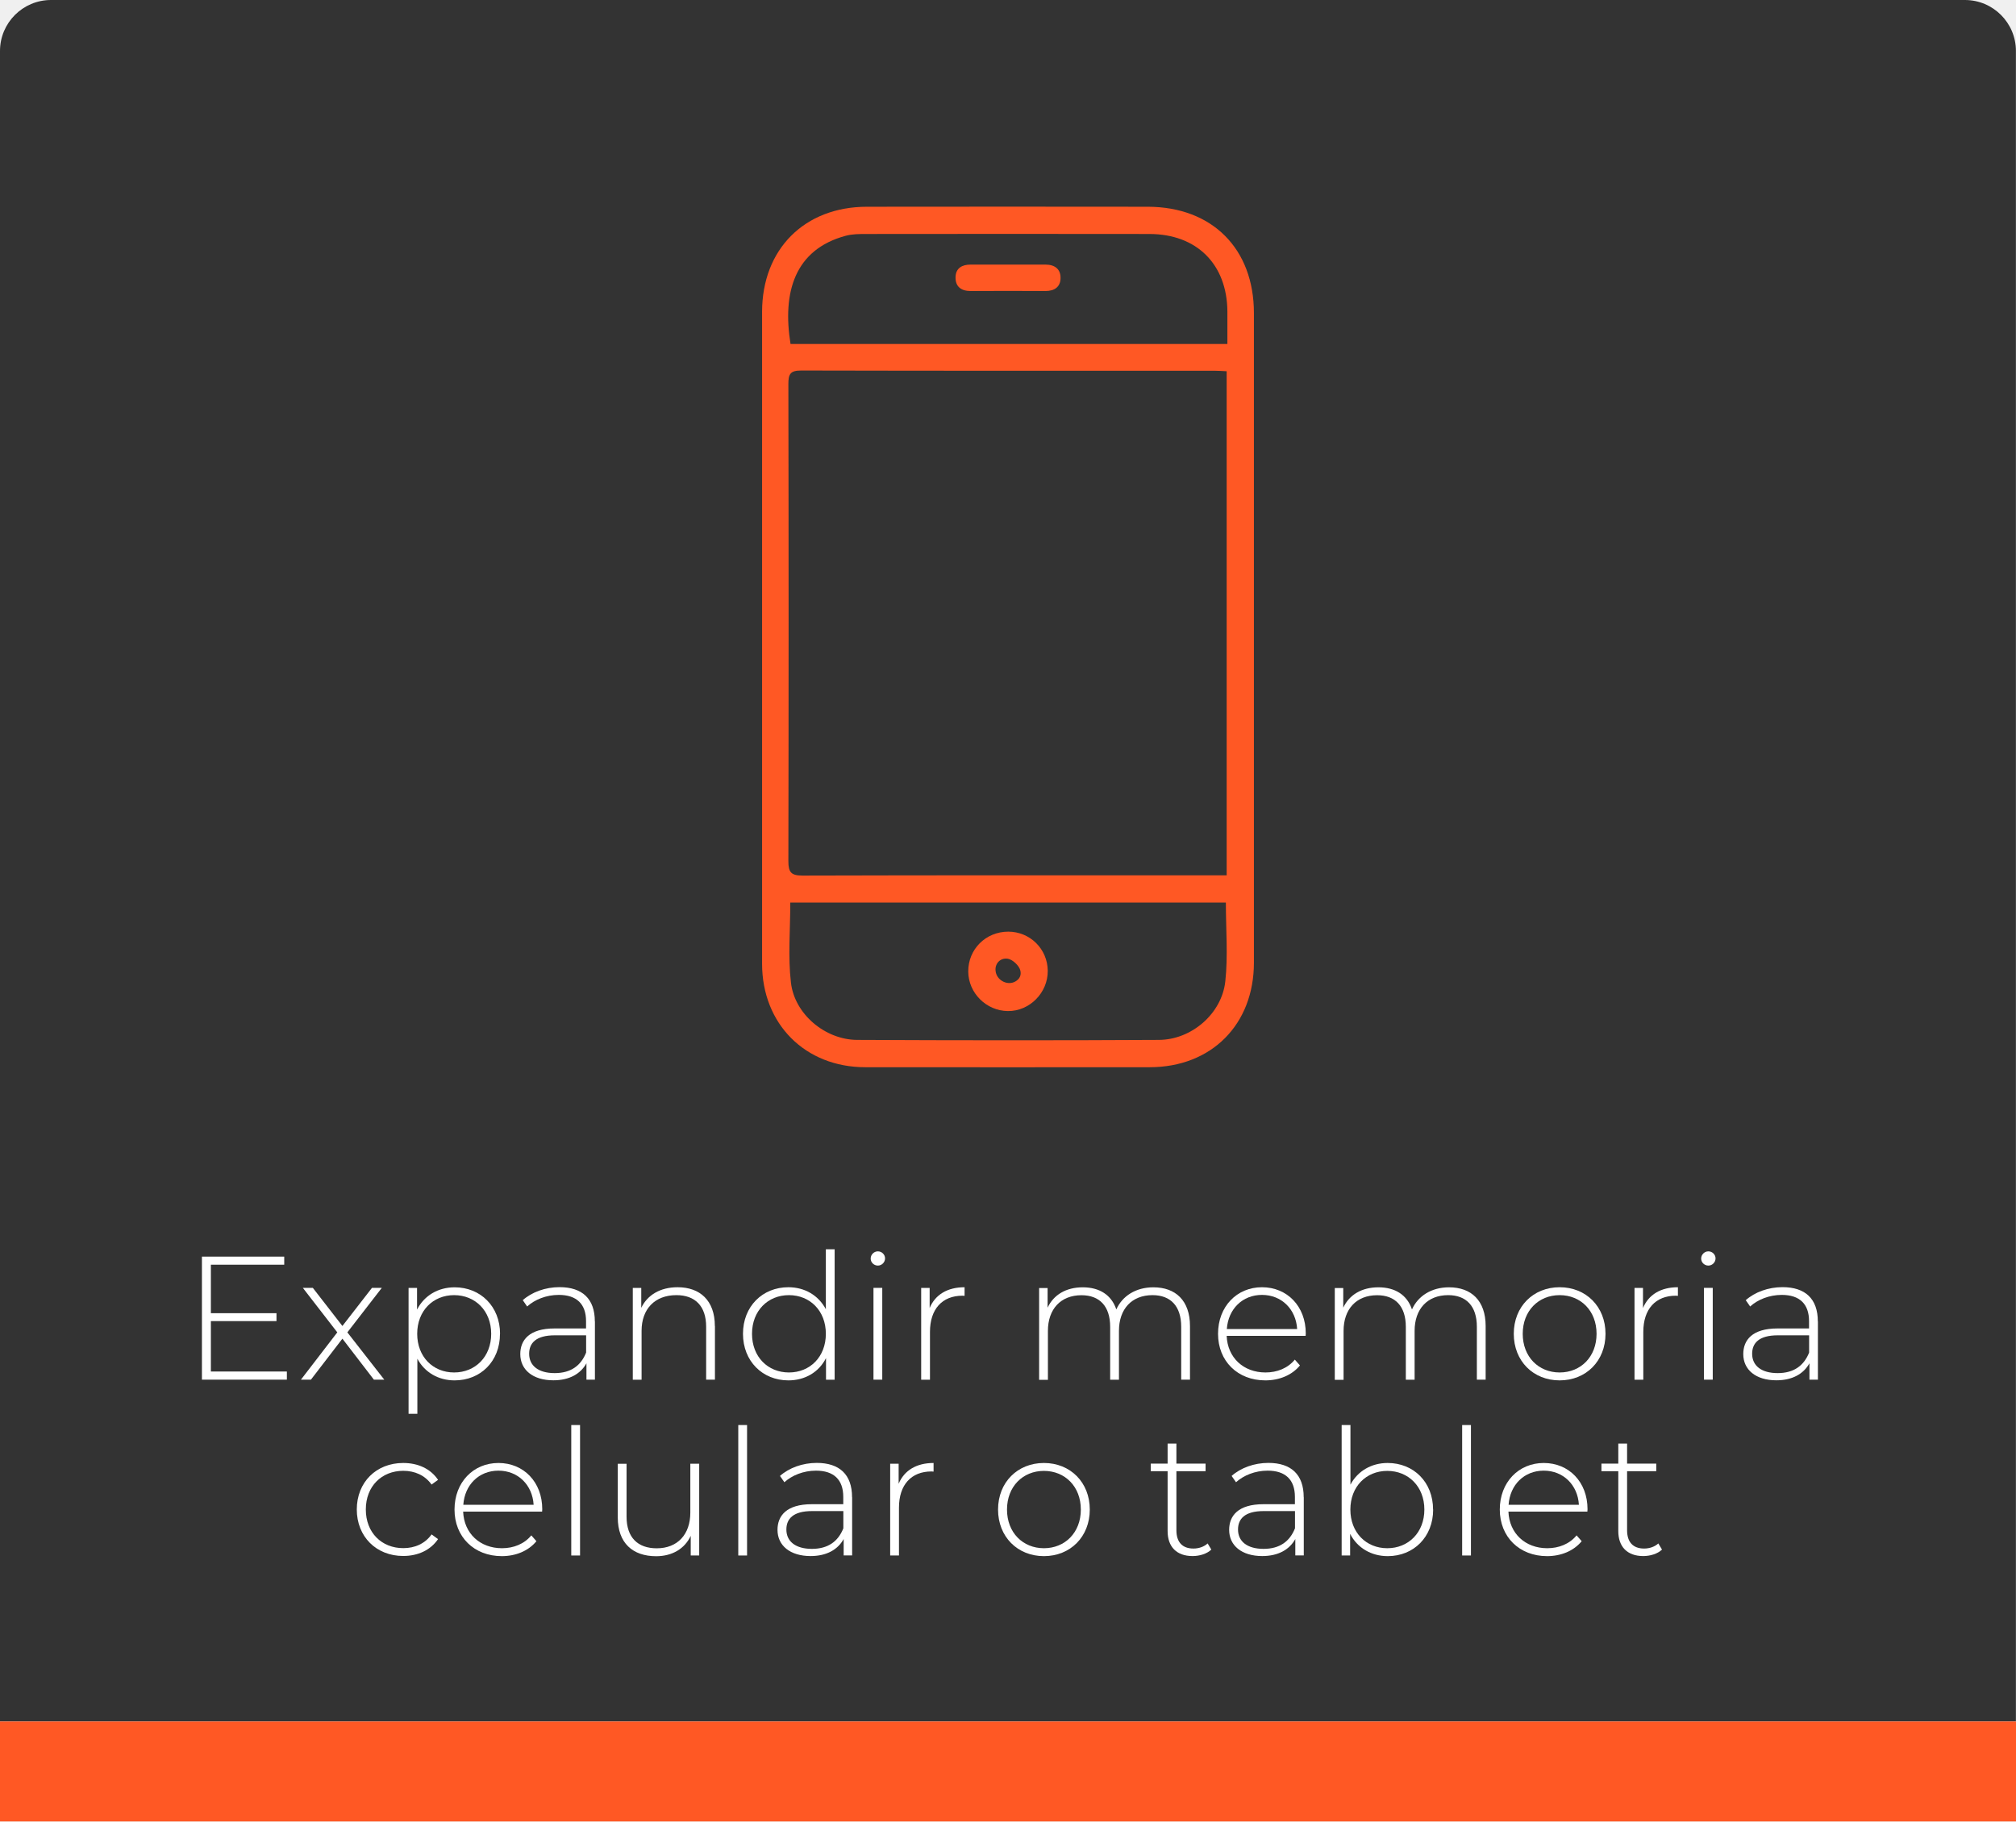
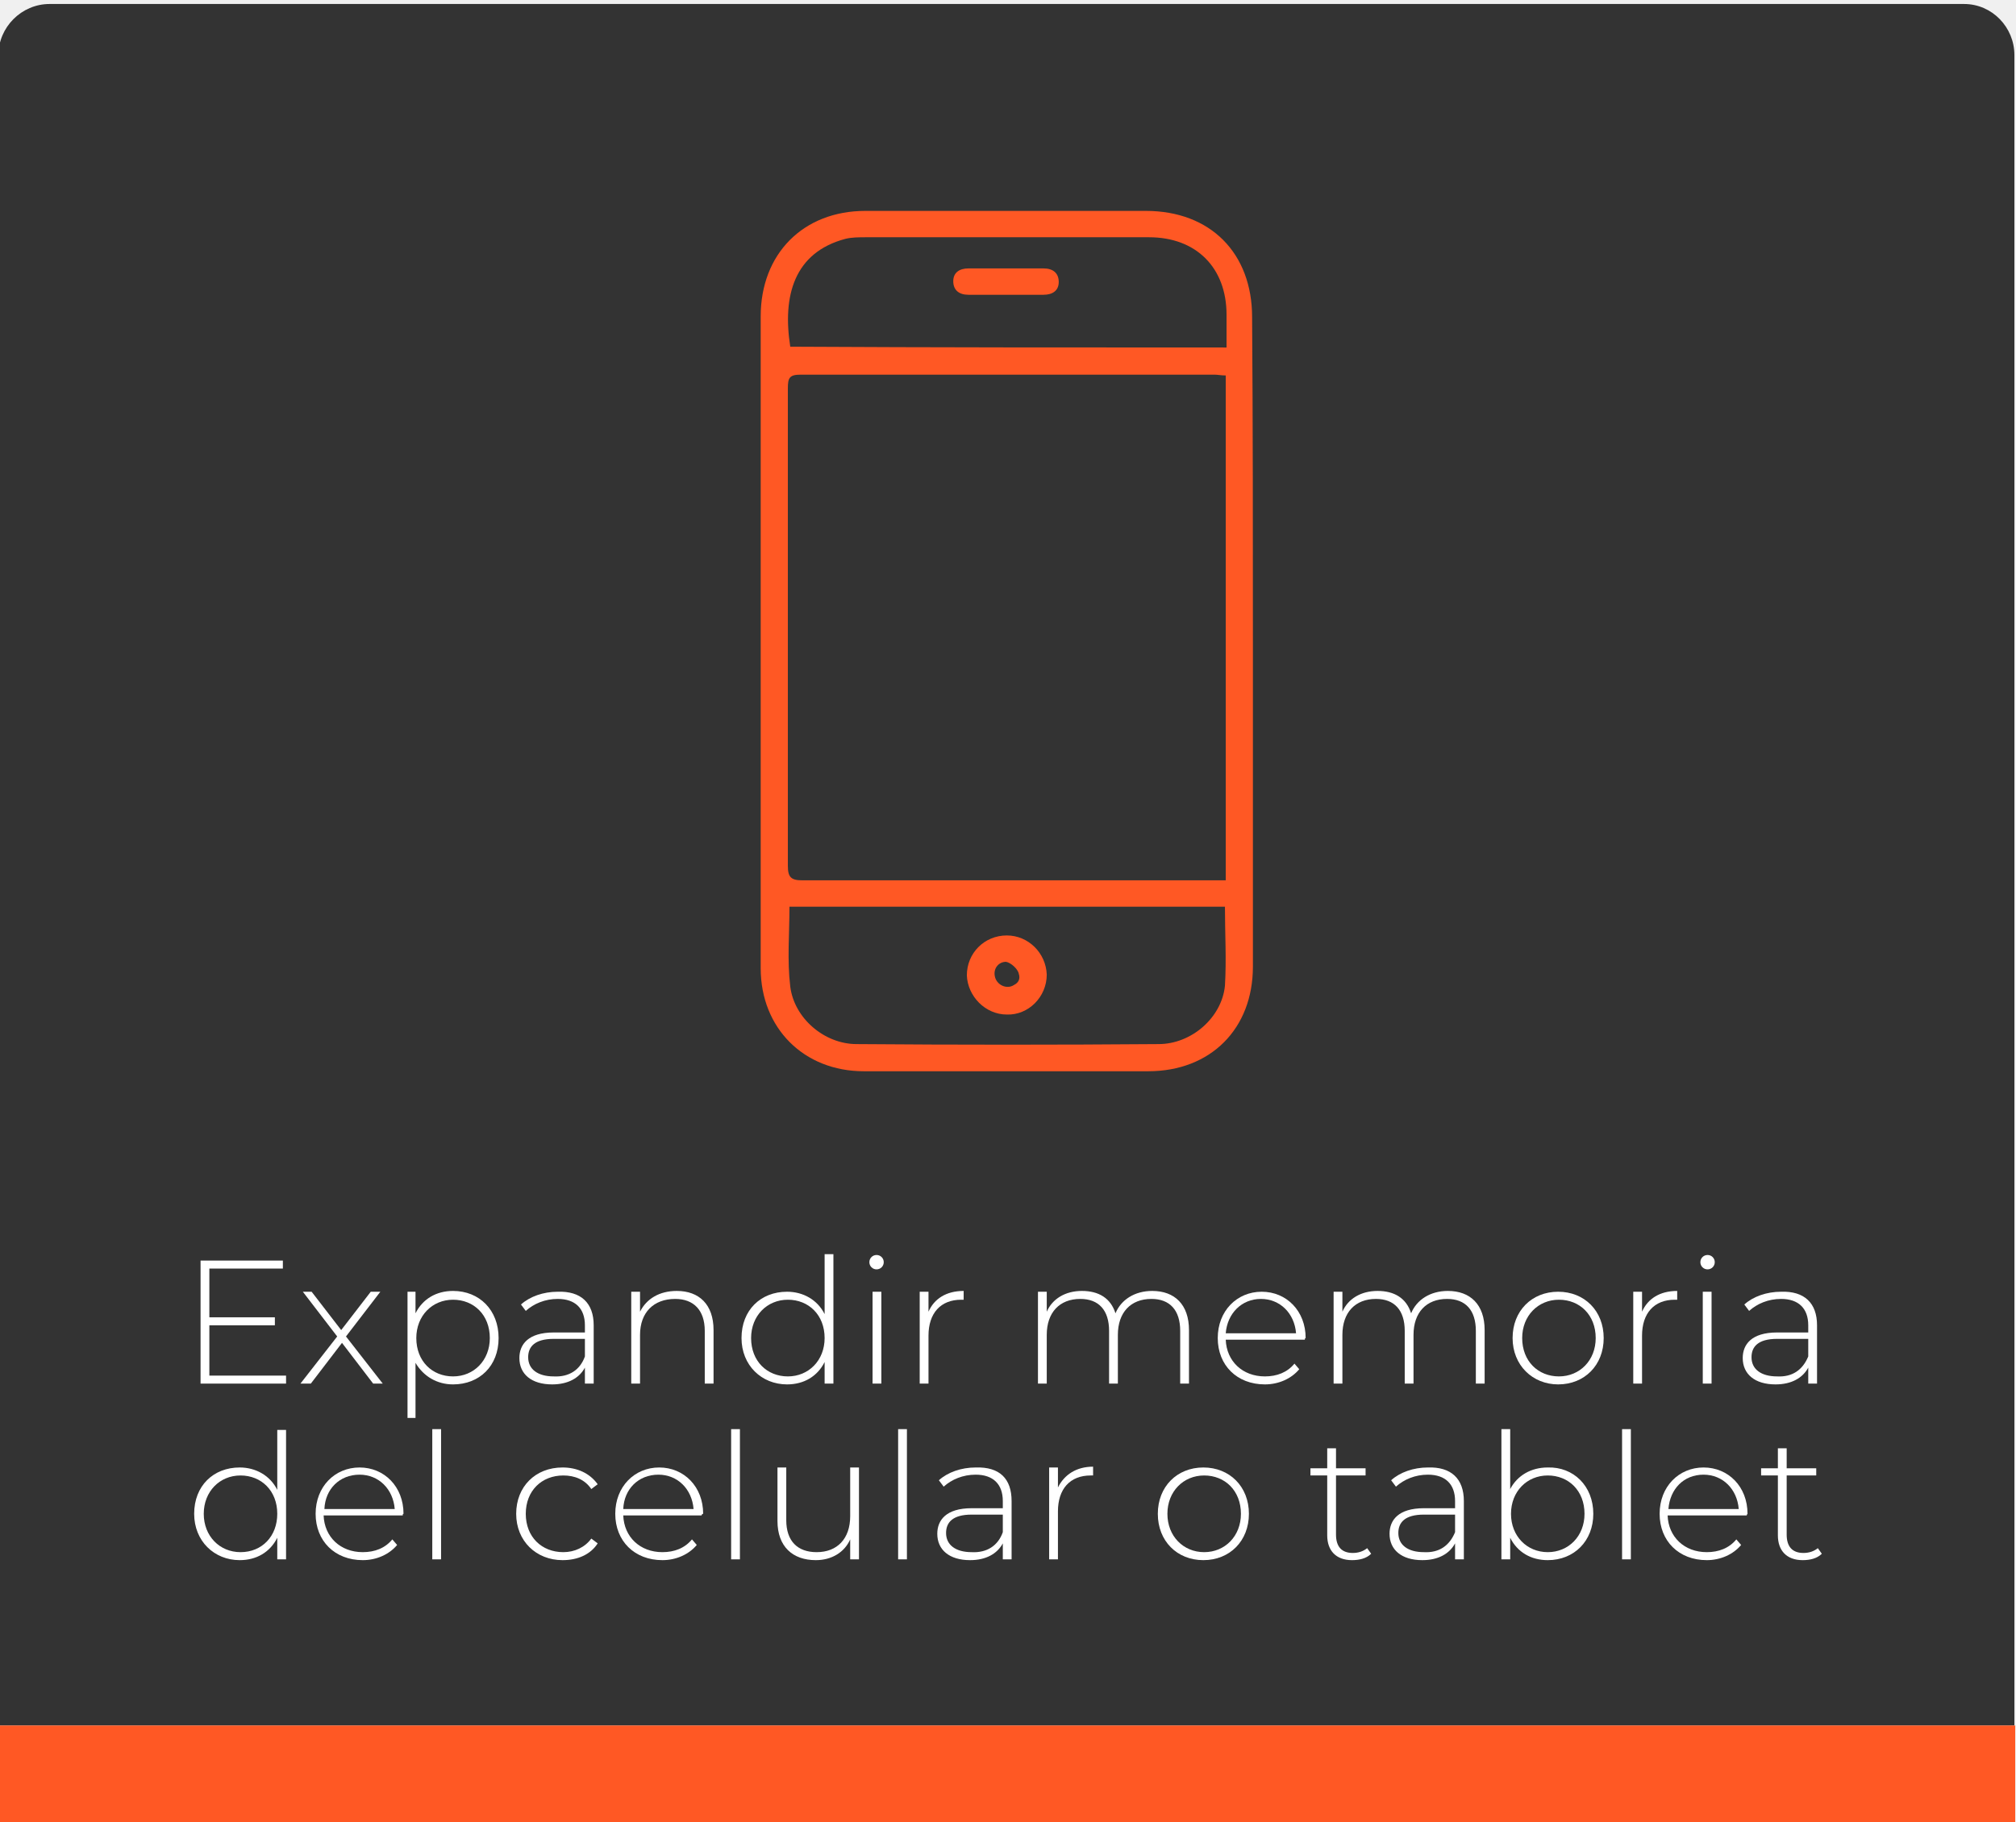
- <svg xmlns="http://www.w3.org/2000/svg" id="Capa_2" data-name="Capa 2" viewBox="0 0 252.29 228">
-   <defs>
-     <style>
-       .cls-1 {
-         fill: #fff;
-       }
- 
-       .cls-2 {
-         fill: #ff5824;
-       }
- 
-       .cls-3 {
-         fill: #333;
-       }
-     </style>
-   </defs>
-   <g id="Capa_2-2" data-name="Capa 2">
+ <svg xmlns="http://www.w3.org/2000/svg" version="1.1" id="Capa_2_00000043438350547191635980000000157687334166782871_" x="0px" y="0px" viewBox="0 0 252.3 228" style="enable-background:new 0 0 252.3 228;" xml:space="preserve">
+   <style type="text/css">
+ 	.st0{fill:#333333;}
+ 	.st1{fill:#FF5824;}
+ 	.st2{fill:#FFFFFF;}
+ </style>
+   <g>
+     <path class="st0" d="M245.8,0.5H6.2c-3.5,0-6.4,2.9-6.4,6.4V216h252.3V6.9C252.1,3.4,249.3,0.5,245.8,0.5z" />
+     <rect x="-0.1" y="216" class="st1" width="252.3" height="12.5" />
    <g>
-       <path class="cls-3" d="m6.38,0h239.52c3.52,0,6.38,2.86,6.38,6.38v209.11H0V6.38C0,2.86,2.86,0,6.38,0Z" />
-       <rect class="cls-2" y="215.49" width="252.29" height="12.51" />
+       <path class="st1" d="M156.8,80.3c0,13.6,0,27.1,0,40.7c0,7.8-5.3,13.1-13.1,13.1c-11.9,0-23.7,0-35.6,0c-7.5,0-12.9-5.4-12.9-12.9    c0-27.2,0-54.4,0-81.6c0-7.8,5.3-13.2,13.1-13.2c11.7,0,23.4,0,35.1,0c8.1,0,13.3,5.3,13.3,13.3C156.8,53.2,156.8,66.8,156.8,80.3    z M153.4,47c-0.6,0-1-0.1-1.4-0.1c-17.3,0-34.6,0-51.8,0c-1.4,0-1.6,0.4-1.6,1.7c0,19.9,0,39.8,0,59.8c0,1.4,0.4,1.8,1.8,1.8    c17.2,0,34.4,0,51.5,0c0.5,0,0.9,0,1.5,0C153.4,89,153.4,68.1,153.4,47z M153.3,113.5c-18.2,0-36.4,0-54.5,0c0,3.4-0.3,6.7,0.1,10    c0.5,4,4.3,7.2,8.3,7.2c12.6,0.1,25.2,0.1,37.8,0c4.1,0,7.9-3.3,8.3-7.3C153.5,120.1,153.3,116.8,153.3,113.5z M153.5,43.5    c0-1.5,0-2.8,0-4.1c0-5.9-3.8-9.7-9.7-9.7c-11.8,0-23.6,0-35.4,0c-0.9,0-1.8,0-2.6,0.2c-6.4,1.7-7.9,7.1-6.9,13.5    C116.9,43.5,135.1,43.5,153.5,43.5z" />
+       <path class="st1" d="M126,117.1c2.7,0,4.9,2.2,5,4.9c0,2.8-2.3,5.1-5,5c-2.7,0-4.9-2.3-5-4.9C121,119.3,123.2,117.1,126,117.1z     M124.5,122.2c0.2,1.1,1.5,1.7,2.4,1.1c0.6-0.3,0.8-0.8,0.6-1.4c-0.1-0.6-1-1.4-1.6-1.5C125,120.4,124.3,121.2,124.5,122.2    C124.5,122.2,124.5,122.2,124.5,122.2z" />
+       <path class="st1" d="M126.1,33.6c1.5,0,3,0,4.5,0c1.2,0,1.9,0.6,1.9,1.7c0,1.1-0.8,1.6-1.9,1.6c-3.1,0-6.2,0-9.4,0    c-1.2,0-1.9-0.6-1.9-1.7c0-1.1,0.8-1.6,1.9-1.6C122.9,33.6,124.5,33.6,126.1,33.6z" />
+     </g>
+     <g>
      <g>
-         <path class="cls-1" d="m35.9,171.69v1.01h-10.63v-15.4h10.3v1.01h-9.18v6.07h8.21v.99h-8.21v6.31h9.51Z" />
-         <path class="cls-1" d="m46.79,172.7l-3.94-5.13-3.94,5.13h-1.25l4.55-5.92-4.31-5.57h1.25l3.7,4.77,3.7-4.77h1.23l-4.31,5.57,4.62,5.92h-1.3Z" />
-         <path class="cls-1" d="m62.57,166.96c0,3.46-2.44,5.83-5.68,5.83-2.02,0-3.74-.99-4.66-2.71v6.89h-1.1v-15.75h1.06v2.71c.9-1.76,2.64-2.79,4.71-2.79,3.23,0,5.68,2.4,5.68,5.83Zm-1.1,0c0-2.88-2-4.84-4.64-4.84s-4.62,1.96-4.62,4.84,1.98,4.84,4.62,4.84,4.64-1.96,4.64-4.84Z" />
-         <path class="cls-1" d="m74.45,165.42v7.28h-1.06v-2.05c-.73,1.32-2.13,2.13-4.14,2.13-2.57,0-4.14-1.32-4.14-3.28,0-1.74,1.1-3.21,4.29-3.21h3.94v-.92c0-2.13-1.17-3.28-3.41-3.28-1.58,0-3.01.59-3.96,1.45l-.55-.79c1.14-1.01,2.82-1.63,4.6-1.63,2.84,0,4.42,1.45,4.42,4.29Zm-1.1,3.89v-2.16h-3.92c-2.38,0-3.21.99-3.21,2.31,0,1.5,1.17,2.42,3.19,2.42s3.28-.92,3.94-2.57Z" />
-         <path class="cls-1" d="m89.47,165.99v6.71h-1.1v-6.62c0-2.6-1.39-3.96-3.72-3.96-2.71,0-4.36,1.74-4.36,4.47v6.12h-1.1v-11.49h1.06v2.49c.77-1.61,2.38-2.58,4.55-2.58,2.79,0,4.66,1.65,4.66,4.86Z" />
-         <path class="cls-1" d="m104.45,156.38v16.33h-1.08v-2.71c-.9,1.78-2.64,2.79-4.71,2.79-3.23,0-5.68-2.4-5.68-5.83s2.44-5.83,5.68-5.83c2.05,0,3.76,1.01,4.69,2.75v-7.5h1.1Zm-1.1,10.58c0-2.88-1.98-4.84-4.62-4.84s-4.62,1.96-4.62,4.84,1.98,4.84,4.62,4.84,4.62-1.96,4.62-4.84Z" />
-         <path class="cls-1" d="m108.96,157.54c0-.48.4-.9.9-.9s.9.4.9.88-.4.9-.9.9-.9-.4-.9-.88Zm.35,3.67h1.1v11.49h-1.1v-11.49Z" />
-         <path class="cls-1" d="m120.71,161.13v1.08c-.09,0-.18-.02-.26-.02-2.55,0-4.07,1.69-4.07,4.53v5.99h-1.1v-11.49h1.06v2.51c.7-1.67,2.22-2.6,4.38-2.6Z" />
-         <path class="cls-1" d="m148.92,165.99v6.71h-1.1v-6.62c0-2.6-1.34-3.96-3.59-3.96-2.6,0-4.2,1.74-4.2,4.47v6.12h-1.1v-6.62c0-2.6-1.34-3.96-3.59-3.96-2.6,0-4.2,1.74-4.2,4.47v6.12h-1.1v-11.49h1.06v2.46c.75-1.61,2.31-2.55,4.4-2.55s3.59.95,4.2,2.77c.75-1.67,2.42-2.77,4.64-2.77,2.77,0,4.58,1.65,4.58,4.86Z" />
-         <path class="cls-1" d="m163.39,167.22h-9.88c.11,2.73,2.11,4.58,4.86,4.58,1.45,0,2.79-.53,3.67-1.61l.64.73c-1.01,1.23-2.6,1.87-4.33,1.87-3.48,0-5.92-2.42-5.92-5.83s2.35-5.83,5.5-5.83,5.48,2.38,5.48,5.79c0,.09-.02.2-.02.31Zm-9.86-.86h8.8c-.15-2.49-1.96-4.27-4.4-4.27s-4.22,1.76-4.4,4.27Z" />
-         <path class="cls-1" d="m185.92,165.99v6.71h-1.1v-6.62c0-2.6-1.34-3.96-3.59-3.96-2.6,0-4.2,1.74-4.2,4.47v6.12h-1.1v-6.62c0-2.6-1.34-3.96-3.59-3.96-2.6,0-4.2,1.74-4.2,4.47v6.12h-1.1v-11.49h1.06v2.46c.75-1.61,2.31-2.55,4.4-2.55s3.59.95,4.2,2.77c.75-1.67,2.42-2.77,4.64-2.77,2.77,0,4.58,1.65,4.58,4.86Z" />
-         <path class="cls-1" d="m189.44,166.96c0-3.41,2.44-5.83,5.74-5.83s5.74,2.42,5.74,5.83-2.44,5.83-5.74,5.83-5.74-2.42-5.74-5.83Zm10.36,0c0-2.88-1.98-4.84-4.62-4.84s-4.62,1.96-4.62,4.84,1.98,4.84,4.62,4.84,4.62-1.96,4.62-4.84Z" />
-         <path class="cls-1" d="m209.98,161.13v1.08c-.09,0-.18-.02-.26-.02-2.55,0-4.07,1.69-4.07,4.53v5.99h-1.1v-11.49h1.06v2.51c.7-1.67,2.22-2.6,4.38-2.6Z" />
-         <path class="cls-1" d="m212.89,157.54c0-.48.4-.9.9-.9s.9.4.9.88-.4.9-.9.9-.9-.4-.9-.88Zm.35,3.67h1.1v11.49h-1.1v-11.49Z" />
-         <path class="cls-1" d="m227.5,165.42v7.28h-1.06v-2.05c-.73,1.32-2.13,2.13-4.14,2.13-2.57,0-4.14-1.32-4.14-3.28,0-1.74,1.1-3.21,4.29-3.21h3.94v-.92c0-2.13-1.17-3.28-3.41-3.28-1.58,0-3.01.59-3.96,1.45l-.55-.79c1.14-1.01,2.82-1.63,4.6-1.63,2.84,0,4.42,1.45,4.42,4.29Zm-1.1,3.89v-2.16h-3.92c-2.38,0-3.21.99-3.21,2.31,0,1.5,1.17,2.42,3.19,2.42s3.28-.92,3.94-2.57Z" />
-         <path class="cls-1" d="m44.65,188.96c0-3.43,2.44-5.83,5.81-5.83,1.83,0,3.41.7,4.36,2.11l-.81.59c-.84-1.17-2.11-1.72-3.54-1.72-2.71,0-4.69,1.94-4.69,4.84s1.98,4.84,4.69,4.84c1.43,0,2.71-.55,3.54-1.72l.81.59c-.95,1.39-2.53,2.11-4.36,2.11-3.37,0-5.81-2.42-5.81-5.83Z" />
-         <path class="cls-1" d="m67.84,189.22h-9.88c.11,2.73,2.11,4.58,4.86,4.58,1.45,0,2.79-.53,3.67-1.61l.64.73c-1.01,1.23-2.6,1.87-4.33,1.87-3.48,0-5.92-2.42-5.92-5.83s2.35-5.83,5.5-5.83,5.48,2.38,5.48,5.79c0,.09-.02.2-.02.31Zm-9.86-.86h8.8c-.15-2.49-1.96-4.27-4.4-4.27s-4.22,1.76-4.4,4.27Z" />
-         <path class="cls-1" d="m71.49,178.38h1.1v16.33h-1.1v-16.33Z" />
-         <path class="cls-1" d="m87.5,183.22v11.49h-1.06v-2.46c-.75,1.61-2.31,2.55-4.33,2.55-2.93,0-4.8-1.65-4.8-4.86v-6.71h1.1v6.62c0,2.6,1.39,3.96,3.78,3.96,2.6,0,4.2-1.74,4.2-4.47v-6.12h1.1Z" />
-         <path class="cls-1" d="m92.39,178.38h1.1v16.33h-1.1v-16.33Z" />
-         <path class="cls-1" d="m106.64,187.42v7.28h-1.06v-2.05c-.73,1.32-2.13,2.13-4.14,2.13-2.57,0-4.14-1.32-4.14-3.28,0-1.74,1.1-3.21,4.29-3.21h3.94v-.92c0-2.13-1.17-3.28-3.41-3.28-1.58,0-3.01.59-3.96,1.45l-.55-.79c1.14-1.01,2.82-1.63,4.6-1.63,2.84,0,4.42,1.45,4.42,4.29Zm-1.1,3.89v-2.16h-3.92c-2.38,0-3.21.99-3.21,2.31,0,1.5,1.17,2.42,3.19,2.42s3.28-.92,3.94-2.57Z" />
-         <path class="cls-1" d="m116.83,183.13v1.08c-.09,0-.18-.02-.26-.02-2.55,0-4.07,1.69-4.07,4.53v5.99h-1.1v-11.49h1.06v2.51c.7-1.67,2.22-2.6,4.38-2.6Z" />
-         <path class="cls-1" d="m124.9,188.96c0-3.41,2.44-5.83,5.74-5.83s5.74,2.42,5.74,5.83-2.44,5.83-5.74,5.83-5.74-2.42-5.74-5.83Zm10.36,0c0-2.88-1.98-4.84-4.62-4.84s-4.62,1.96-4.62,4.84,1.98,4.84,4.62,4.84,4.62-1.96,4.62-4.84Z" />
-         <path class="cls-1" d="m151.59,193.97c-.57.55-1.5.81-2.35.81-2.02,0-3.12-1.19-3.12-3.12v-7.5h-2.11v-.95h2.11v-2.51h1.1v2.51h3.65v.95h-3.65v7.39c0,1.47.73,2.29,2.13,2.29.68,0,1.32-.22,1.78-.64l.46.77Z" />
-         <path class="cls-1" d="m163.16,187.42v7.28h-1.06v-2.05c-.73,1.32-2.13,2.13-4.14,2.13-2.57,0-4.14-1.32-4.14-3.28,0-1.74,1.1-3.21,4.29-3.21h3.94v-.92c0-2.13-1.17-3.28-3.41-3.28-1.58,0-3.01.59-3.96,1.45l-.55-.79c1.14-1.01,2.82-1.63,4.6-1.63,2.84,0,4.42,1.45,4.42,4.29Zm-1.1,3.89v-2.16h-3.92c-2.38,0-3.21.99-3.21,2.31,0,1.5,1.17,2.42,3.19,2.42s3.28-.92,3.94-2.57Z" />
-         <path class="cls-1" d="m179.35,188.96c0,3.43-2.44,5.83-5.68,5.83-2.07,0-3.81-1.03-4.71-2.79v2.71h-1.06v-16.33h1.1v7.46c.92-1.72,2.64-2.71,4.66-2.71,3.23,0,5.68,2.38,5.68,5.83Zm-1.1,0c0-2.88-2-4.84-4.64-4.84s-4.62,1.96-4.62,4.84,1.98,4.84,4.62,4.84,4.64-1.96,4.64-4.84Z" />
-         <path class="cls-1" d="m182.98,178.38h1.1v16.33h-1.1v-16.33Z" />
-         <path class="cls-1" d="m198.65,189.22h-9.88c.11,2.73,2.11,4.58,4.86,4.58,1.45,0,2.79-.53,3.67-1.61l.64.73c-1.01,1.23-2.6,1.87-4.33,1.87-3.48,0-5.92-2.42-5.92-5.83s2.35-5.83,5.5-5.83,5.48,2.38,5.48,5.79c0,.09-.02.2-.02.31Zm-9.86-.86h8.8c-.15-2.49-1.96-4.27-4.4-4.27s-4.22,1.76-4.4,4.27Z" />
-         <path class="cls-1" d="m207.99,193.97c-.57.55-1.5.81-2.35.81-2.02,0-3.12-1.19-3.12-3.12v-7.5h-2.11v-.95h2.11v-2.51h1.1v2.51h3.65v.95h-3.65v7.39c0,1.47.73,2.29,2.13,2.29.68,0,1.32-.22,1.78-.64l.46.77Z" />
-       </g>
-       <g>
-         <path class="cls-2" d="m156.92,79.78c0,13.57,0,27.15,0,40.72,0,7.75-5.32,13.09-13.05,13.09-11.86.01-23.73.01-35.59,0-7.51,0-12.91-5.41-12.91-12.95-.01-27.2-.01-54.39,0-81.59,0-7.85,5.3-13.17,13.13-13.17,11.72-.01,23.43-.02,35.15,0,8.06.02,13.27,5.26,13.27,13.31,0,13.52,0,27.05,0,40.57Zm-3.42-33.31c-.56-.03-.99-.06-1.42-.06-17.28,0-34.56.01-51.83-.03-1.35,0-1.59.45-1.59,1.68.04,19.92.04,39.83,0,59.75,0,1.41.37,1.79,1.78,1.79,17.18-.05,34.36-.03,51.54-.03h1.53v-63.09Zm-.1,66.51h-54.5c0,3.41-.3,6.75.08,10.01.45,3.96,4.29,7.16,8.28,7.18,12.59.06,25.18.07,37.78,0,4.07-.02,7.86-3.28,8.3-7.33.35-3.22.07-6.5.07-9.85Zm.2-69.93c0-1.47,0-2.77,0-4.08-.05-5.9-3.83-9.67-9.75-9.68-11.81-.02-23.62-.01-35.43,0-.87,0-1.78,0-2.61.23-6.37,1.73-7.92,7.07-6.88,13.54h54.67Z" />
-         <path class="cls-2" d="m126.17,116.62c2.73,0,4.92,2.16,4.95,4.89.03,2.75-2.27,5.08-4.99,5.05-2.71-.03-4.94-2.26-4.96-4.94-.02-2.79,2.18-4.99,5-5Zm-1.55,5.1c.24,1.06,1.5,1.67,2.44,1.14.55-.31.77-.79.63-1.37-.14-.61-.96-1.38-1.57-1.48-.96-.15-1.7.66-1.51,1.64,0,.02,0,.05.01.07Z" />
-         <path class="cls-2" d="m126.29,33.12c1.51,0,3.02,0,4.54,0,1.17,0,1.93.57,1.89,1.73-.03,1.08-.77,1.58-1.89,1.58-3.12-.02-6.24-.02-9.36,0-1.19,0-1.91-.55-1.89-1.73.02-1.12.8-1.58,1.88-1.58,1.61.01,3.22,0,4.83,0Z" />
+         <path class="st2" d="M35.8,172.2v1H25.1v-15.4h10.3v1h-9.2v6.1h8.2v1h-8.2v6.3H35.8z" />
+         <path class="st2" d="M46.7,173.2l-3.9-5.1l-3.9,5.1h-1.3l4.6-5.9l-4.3-5.6H39l3.7,4.8l3.7-4.8h1.2l-4.3,5.6l4.6,5.9H46.7z" />
+         <path class="st2" d="M62.4,167.5c0,3.5-2.4,5.8-5.7,5.8c-2,0-3.7-1-4.7-2.7v6.9H51v-15.8H52v2.7c0.9-1.8,2.6-2.8,4.7-2.8     C60,161.6,62.4,164,62.4,167.5z M61.3,167.5c0-2.9-2-4.8-4.6-4.8c-2.6,0-4.6,2-4.6,4.8c0,2.9,2,4.8,4.6,4.8     C59.3,172.3,61.3,170.3,61.3,167.5z" />
+         <path class="st2" d="M74.3,165.9v7.3h-1.1v-2c-0.7,1.3-2.1,2.1-4.1,2.1c-2.6,0-4.1-1.3-4.1-3.3c0-1.7,1.1-3.2,4.3-3.2h3.9v-0.9     c0-2.1-1.2-3.3-3.4-3.3c-1.6,0-3,0.6-4,1.5l-0.6-0.8c1.1-1,2.8-1.6,4.6-1.6C72.7,161.6,74.3,163.1,74.3,165.9z M73.2,169.8v-2.2     h-3.9c-2.4,0-3.2,1-3.2,2.3c0,1.5,1.2,2.4,3.2,2.4C71.2,172.4,72.6,171.5,73.2,169.8z" />
+         <path class="st2" d="M89.3,166.5v6.7h-1.1v-6.6c0-2.6-1.4-4-3.7-4c-2.7,0-4.4,1.7-4.4,4.5v6.1h-1.1v-11.5h1.1v2.5     c0.8-1.6,2.4-2.6,4.6-2.6C87.5,161.6,89.3,163.3,89.3,166.5z" />
+         <path class="st2" d="M104.3,156.9v16.3h-1.1v-2.7c-0.9,1.8-2.6,2.8-4.7,2.8c-3.2,0-5.7-2.4-5.7-5.8c0-3.5,2.4-5.8,5.7-5.8     c2,0,3.8,1,4.7,2.8v-7.5H104.3z M103.2,167.5c0-2.9-2-4.8-4.6-4.8c-2.6,0-4.6,2-4.6,4.8c0,2.9,2,4.8,4.6,4.8     C101.2,172.3,103.2,170.3,103.2,167.5z" />
+         <path class="st2" d="M108.8,158c0-0.5,0.4-0.9,0.9-0.9s0.9,0.4,0.9,0.9c0,0.5-0.4,0.9-0.9,0.9S108.8,158.5,108.8,158z      M109.2,161.7h1.1v11.5h-1.1V161.7z" />
+         <path class="st2" d="M120.6,161.6v1.1c-0.1,0-0.2,0-0.3,0c-2.6,0-4.1,1.7-4.1,4.5v6h-1.1v-11.5h1.1v2.5     C116.9,162.6,118.4,161.6,120.6,161.6z" />
+         <path class="st2" d="M148.8,166.5v6.7h-1.1v-6.6c0-2.6-1.3-4-3.6-4c-2.6,0-4.2,1.7-4.2,4.5v6.1h-1.1v-6.6c0-2.6-1.3-4-3.6-4     c-2.6,0-4.2,1.7-4.2,4.5v6.1h-1.1v-11.5h1.1v2.5c0.7-1.6,2.3-2.6,4.4-2.6c2.1,0,3.6,0.9,4.2,2.8c0.7-1.7,2.4-2.8,4.6-2.8     C147,161.6,148.8,163.3,148.8,166.5z" />
+         <path class="st2" d="M163.3,167.7h-9.9c0.1,2.7,2.1,4.6,4.9,4.6c1.5,0,2.8-0.5,3.7-1.6l0.6,0.7c-1,1.2-2.6,1.9-4.3,1.9     c-3.5,0-5.9-2.4-5.9-5.8c0-3.4,2.4-5.8,5.5-5.8c3.1,0,5.5,2.4,5.5,5.8C163.3,167.5,163.3,167.6,163.3,167.7z M153.4,166.9h8.8     c-0.2-2.5-2-4.3-4.4-4.3C155.4,162.6,153.6,164.4,153.4,166.9z" />
+         <path class="st2" d="M185.8,166.5v6.7h-1.1v-6.6c0-2.6-1.3-4-3.6-4c-2.6,0-4.2,1.7-4.2,4.5v6.1h-1.1v-6.6c0-2.6-1.3-4-3.6-4     c-2.6,0-4.2,1.7-4.2,4.5v6.1h-1.1v-11.5h1.1v2.5c0.7-1.6,2.3-2.6,4.4-2.6c2.1,0,3.6,0.9,4.2,2.8c0.7-1.7,2.4-2.8,4.6-2.8     C184,161.6,185.8,163.3,185.8,166.5z" />
+         <path class="st2" d="M189.3,167.5c0-3.4,2.4-5.8,5.7-5.8c3.3,0,5.7,2.4,5.7,5.8c0,3.4-2.4,5.8-5.7,5.8     C191.8,173.3,189.3,170.9,189.3,167.5z M199.7,167.5c0-2.9-2-4.8-4.6-4.8c-2.6,0-4.6,2-4.6,4.8c0,2.9,2,4.8,4.6,4.8     C197.7,172.3,199.7,170.3,199.7,167.5z" />
+         <path class="st2" d="M209.9,161.6v1.1c-0.1,0-0.2,0-0.3,0c-2.6,0-4.1,1.7-4.1,4.5v6h-1.1v-11.5h1.1v2.5     C206.2,162.6,207.7,161.6,209.9,161.6z" />
+         <path class="st2" d="M212.8,158c0-0.5,0.4-0.9,0.9-0.9s0.9,0.4,0.9,0.9c0,0.5-0.4,0.9-0.9,0.9S212.8,158.5,212.8,158z      M213.1,161.7h1.1v11.5h-1.1V161.7z" />
+         <path class="st2" d="M227.4,165.9v7.3h-1.1v-2c-0.7,1.3-2.1,2.1-4.1,2.1c-2.6,0-4.1-1.3-4.1-3.3c0-1.7,1.1-3.2,4.3-3.2h3.9v-0.9     c0-2.1-1.2-3.3-3.4-3.3c-1.6,0-3,0.6-4,1.5l-0.6-0.8c1.1-1,2.8-1.6,4.6-1.6C225.8,161.6,227.4,163.1,227.4,165.9z M226.3,169.8     v-2.2h-3.9c-2.4,0-3.2,1-3.2,2.3c0,1.5,1.2,2.4,3.2,2.4C224.3,172.4,225.6,171.5,226.3,169.8z" />
+         <path class="st2" d="M35.8,178.9v16.3h-1.1v-2.7c-0.9,1.8-2.6,2.8-4.7,2.8c-3.2,0-5.7-2.4-5.7-5.8c0-3.5,2.4-5.8,5.7-5.8     c2,0,3.8,1,4.7,2.8v-7.5H35.8z M34.7,189.5c0-2.9-2-4.8-4.6-4.8c-2.6,0-4.6,2-4.6,4.8s2,4.8,4.6,4.8     C32.8,194.3,34.7,192.3,34.7,189.5z" />
+         <path class="st2" d="M50.4,189.7h-9.9c0.1,2.7,2.1,4.6,4.9,4.6c1.5,0,2.8-0.5,3.7-1.6l0.6,0.7c-1,1.2-2.6,1.9-4.3,1.9     c-3.5,0-5.9-2.4-5.9-5.8c0-3.4,2.4-5.8,5.5-5.8c3.1,0,5.5,2.4,5.5,5.8C50.4,189.5,50.4,189.6,50.4,189.7z M40.6,188.9h8.8     c-0.2-2.5-2-4.3-4.4-4.3C42.5,184.6,40.7,186.4,40.6,188.9z" />
+         <path class="st2" d="M54.1,178.9h1.1v16.3h-1.1V178.9z" />
+         <path class="st2" d="M64.6,189.5c0-3.4,2.4-5.8,5.8-5.8c1.8,0,3.4,0.7,4.4,2.1l-0.8,0.6c-0.8-1.2-2.1-1.7-3.5-1.7     c-2.7,0-4.7,1.9-4.7,4.8s2,4.8,4.7,4.8c1.4,0,2.7-0.6,3.5-1.7l0.8,0.6c-0.9,1.4-2.5,2.1-4.4,2.1     C67.1,195.3,64.6,192.9,64.6,189.5z" />
+         <path class="st2" d="M87.8,189.7H78c0.1,2.7,2.1,4.6,4.9,4.6c1.5,0,2.8-0.5,3.7-1.6l0.6,0.7c-1,1.2-2.6,1.9-4.3,1.9     c-3.5,0-5.9-2.4-5.9-5.8c0-3.4,2.4-5.8,5.5-5.8c3.1,0,5.5,2.4,5.5,5.8C87.9,189.5,87.8,189.6,87.8,189.7z M78,188.9h8.8     c-0.2-2.5-2-4.3-4.4-4.3C79.9,184.6,78.1,186.4,78,188.9z" />
+         <path class="st2" d="M91.5,178.9h1.1v16.3h-1.1V178.9z" />
+         <path class="st2" d="M107.5,183.7v11.5h-1.1v-2.5c-0.7,1.6-2.3,2.6-4.3,2.6c-2.9,0-4.8-1.7-4.8-4.9v-6.7h1.1v6.6     c0,2.6,1.4,4,3.8,4c2.6,0,4.2-1.7,4.2-4.5v-6.1H107.5z" />
+         <path class="st2" d="M112.4,178.9h1.1v16.3h-1.1V178.9z" />
+         <path class="st2" d="M126.6,187.9v7.3h-1.1v-2c-0.7,1.3-2.1,2.1-4.1,2.1c-2.6,0-4.1-1.3-4.1-3.3c0-1.7,1.1-3.2,4.3-3.2h3.9v-0.9     c0-2.1-1.2-3.3-3.4-3.3c-1.6,0-3,0.6-4,1.5l-0.6-0.8c1.1-1,2.8-1.6,4.6-1.6C125.1,183.6,126.6,185.1,126.6,187.9z M125.5,191.8     v-2.2h-3.9c-2.4,0-3.2,1-3.2,2.3c0,1.5,1.2,2.4,3.2,2.4C123.5,194.4,124.9,193.5,125.5,191.8z" />
+         <path class="st2" d="M136.8,183.6v1.1c-0.1,0-0.2,0-0.3,0c-2.6,0-4.1,1.7-4.1,4.5v6h-1.1v-11.5h1.1v2.5     C133.2,184.6,134.7,183.6,136.8,183.6z" />
+         <path class="st2" d="M144.9,189.5c0-3.4,2.4-5.8,5.7-5.8c3.3,0,5.7,2.4,5.7,5.8c0,3.4-2.4,5.8-5.7,5.8     C147.3,195.3,144.9,192.9,144.9,189.5z M155.3,189.5c0-2.9-2-4.8-4.6-4.8c-2.6,0-4.6,2-4.6,4.8s2,4.8,4.6,4.8     C153.3,194.3,155.3,192.3,155.3,189.5z" />
+         <path class="st2" d="M171.6,194.5c-0.6,0.6-1.5,0.8-2.4,0.8c-2,0-3.1-1.2-3.1-3.1v-7.5H164v-0.9h2.1v-2.5h1.1v2.5h3.7v0.9h-3.7     v7.4c0,1.5,0.7,2.3,2.1,2.3c0.7,0,1.3-0.2,1.8-0.6L171.6,194.5z" />
+         <path class="st2" d="M183.2,187.9v7.3h-1.1v-2c-0.7,1.3-2.1,2.1-4.1,2.1c-2.6,0-4.1-1.3-4.1-3.3c0-1.7,1.1-3.2,4.3-3.2h3.9v-0.9     c0-2.1-1.2-3.3-3.4-3.3c-1.6,0-3,0.6-4,1.5l-0.6-0.8c1.1-1,2.8-1.6,4.6-1.6C181.6,183.6,183.2,185.1,183.2,187.9z M182.1,191.8     v-2.2h-3.9c-2.4,0-3.2,1-3.2,2.3c0,1.5,1.2,2.4,3.2,2.4C180.1,194.4,181.4,193.5,182.1,191.8z" />
+         <path class="st2" d="M199.4,189.5c0,3.4-2.4,5.8-5.7,5.8c-2.1,0-3.8-1-4.7-2.8v2.7h-1.1v-16.3h1.1v7.5c0.9-1.7,2.6-2.7,4.7-2.7     C196.9,183.6,199.4,186,199.4,189.5z M198.3,189.5c0-2.9-2-4.8-4.6-4.8c-2.6,0-4.6,2-4.6,4.8s2,4.8,4.6,4.8     C196.3,194.3,198.3,192.3,198.3,189.5z" />
+         <path class="st2" d="M203,178.9h1.1v16.3H203V178.9z" />
+         <path class="st2" d="M218.6,189.7h-9.9c0.1,2.7,2.1,4.6,4.9,4.6c1.5,0,2.8-0.5,3.7-1.6l0.6,0.7c-1,1.2-2.6,1.9-4.3,1.9     c-3.5,0-5.9-2.4-5.9-5.8c0-3.4,2.4-5.8,5.5-5.8c3.1,0,5.5,2.4,5.5,5.8C218.7,189.5,218.6,189.6,218.6,189.7z M208.8,188.9h8.8     c-0.2-2.5-2-4.3-4.4-4.3C210.7,184.6,209,186.4,208.8,188.9z" />
+         <path class="st2" d="M228,194.5c-0.6,0.6-1.5,0.8-2.4,0.8c-2,0-3.1-1.2-3.1-3.1v-7.5h-2.1v-0.9h2.1v-2.5h1.1v2.5h3.7v0.9h-3.7     v7.4c0,1.5,0.7,2.3,2.1,2.3c0.7,0,1.3-0.2,1.8-0.6L228,194.5z" />
      </g>
    </g>
  </g>
</svg>
